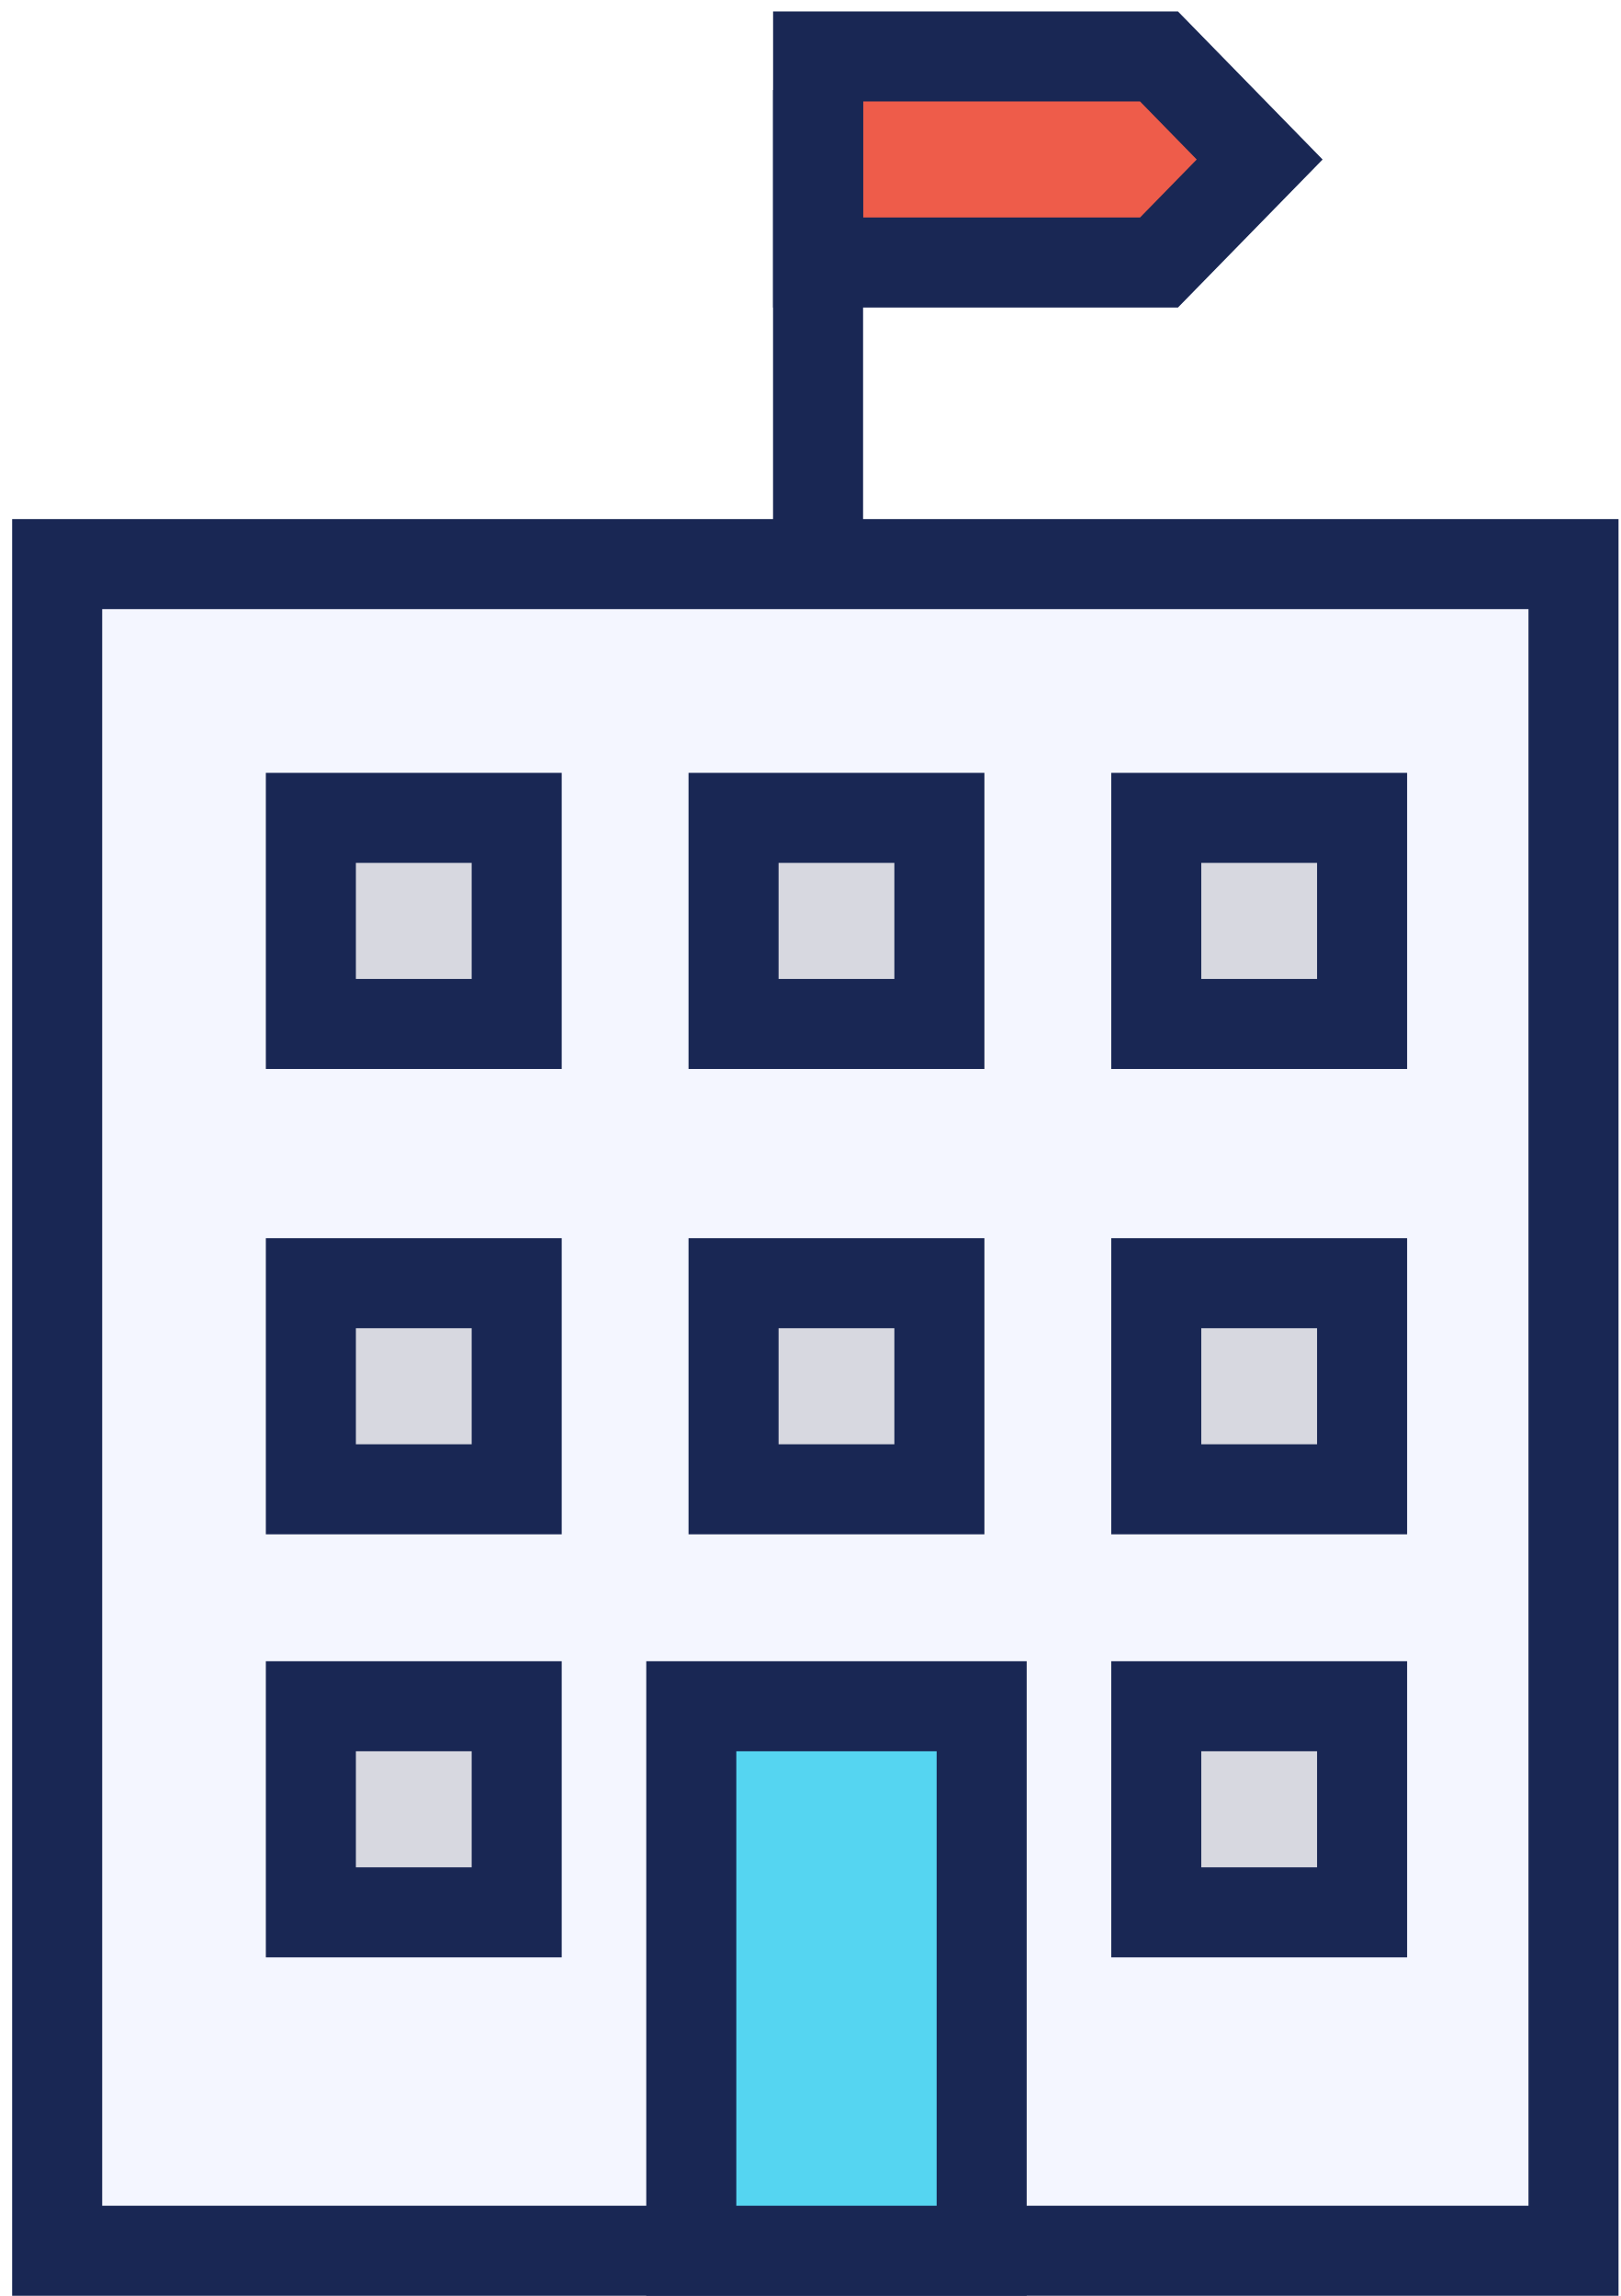
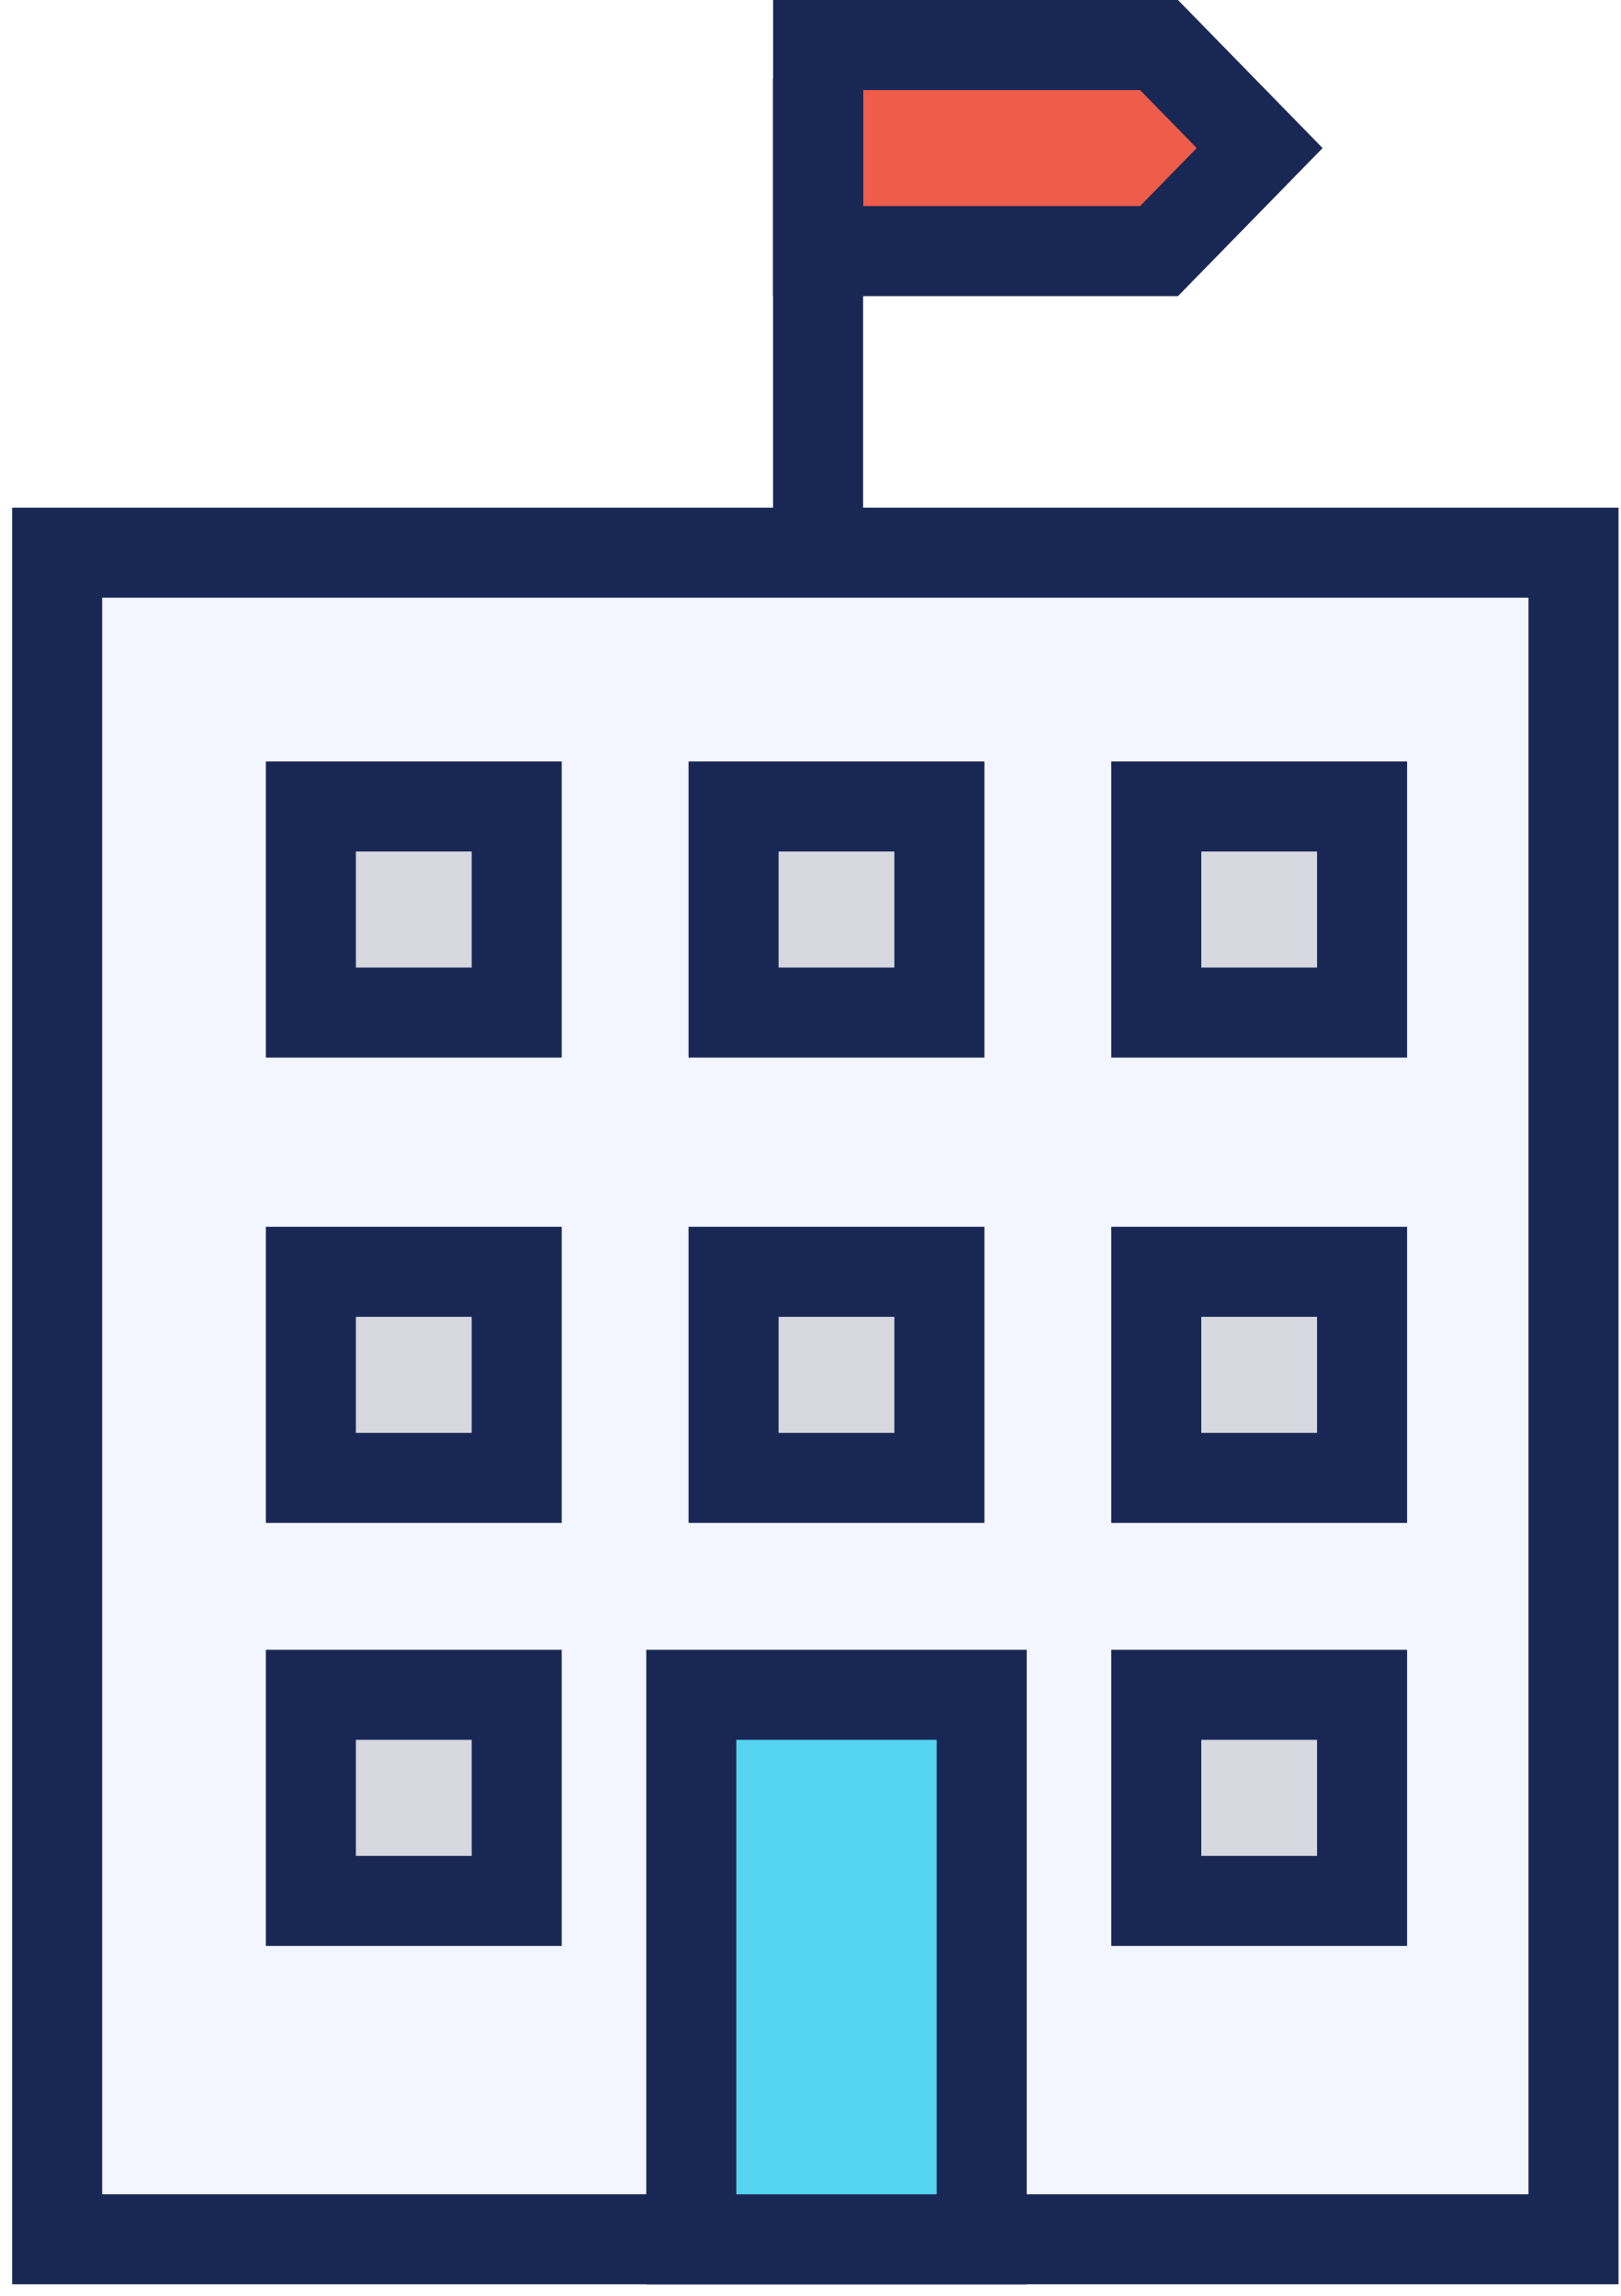
<svg xmlns="http://www.w3.org/2000/svg" width="36" height="51" viewBox="0 0 36 51" fill="none">
-   <path d="M1.271 12.53h33.68v37.465H1.27V12.53z" fill="#F4F6FF" stroke="#192754" stroke-width="2" />
-   <path fill="#55D5F1" stroke="#192754" stroke-width="2" d="M15.355 37.9h6.45v12.095h-6.45z" />
-   <path d="M18.172 1.254h7.572l2.236 2.289-2.236 2.288h-7.572V1.254z" fill="#EE5C4A" stroke="#192754" stroke-width="2" />
-   <path d="M18.171 2v10" stroke="#192754" stroke-width="2" />
-   <path fill="#D7D8E0" stroke="#192754" stroke-width="2" d="M6.905 18.167h4.572v4.578H6.905zm0 10.336h4.572v4.578H6.905zm0 9.397h4.572v4.578H6.905zm9.389-19.733h4.572v4.578h-4.572zm9.389 0h4.572v4.578h-4.572zm0 10.336h4.572v4.578h-4.572zm0 9.397h4.572v4.578h-4.572zm-9.389-9.397h4.572v4.578h-4.572z" />
+   <path d="M1.271 12.276h33.68V49.74H1.27V12.276z" fill="#F4F6FF" stroke="#192754" stroke-width="2" />
+   <path fill="#55D5F1" stroke="#192754" stroke-width="2" d="M15.355 37.646h6.45v12.095h-6.45z" />
+   <path d="M18.172 1h7.572l2.236 2.289-2.236 2.289h-7.572V1z" fill="#EE5C4A" stroke="#192754" stroke-width="2" />
+   <path d="M18.171 1.746v10" stroke="#192754" stroke-width="2" />
+   <path fill="#D7D8E0" stroke="#192754" stroke-width="2" d="M6.905 17.914h4.572v4.578H6.905zm0 10.336h4.572v4.578H6.905zm0 9.396h4.572v4.578H6.905zm9.389-19.732h4.572v4.578h-4.572zm9.389 0h4.572v4.578h-4.572zm0 10.336h4.572v4.578h-4.572zm0 9.396h4.572v4.578h-4.572zm-9.389-9.396h4.572v4.578h-4.572z" />
</svg>
